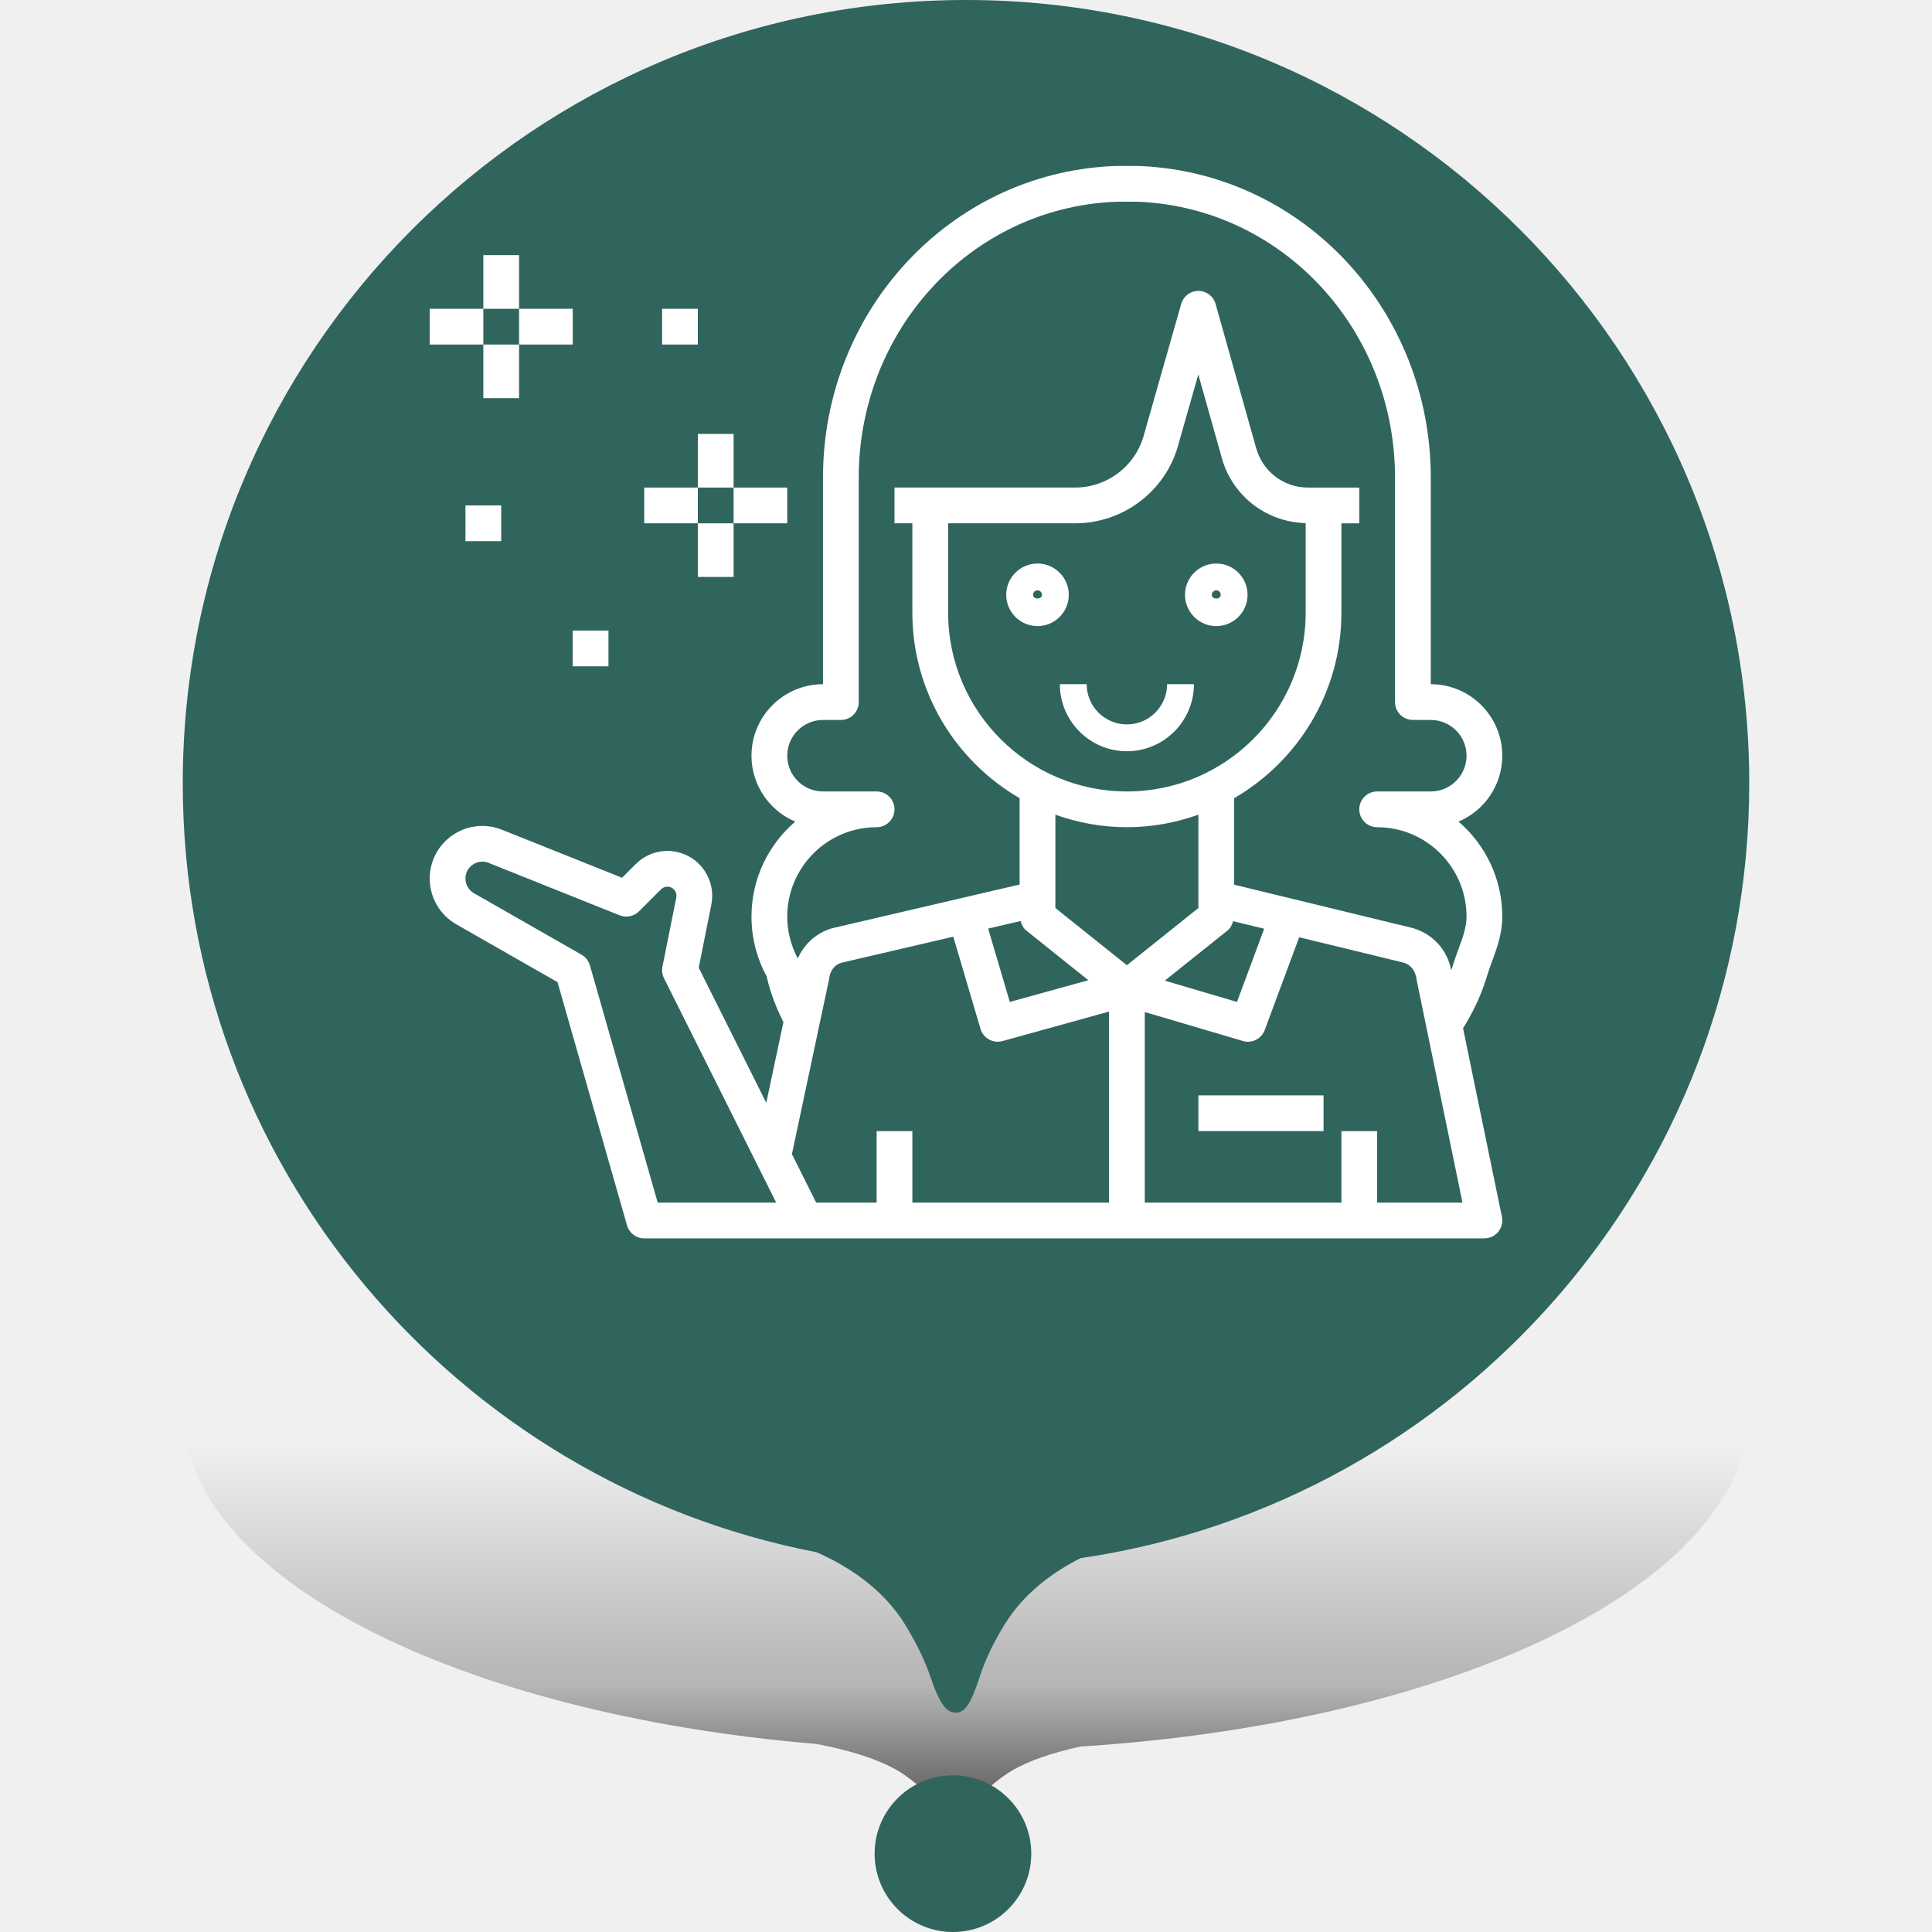
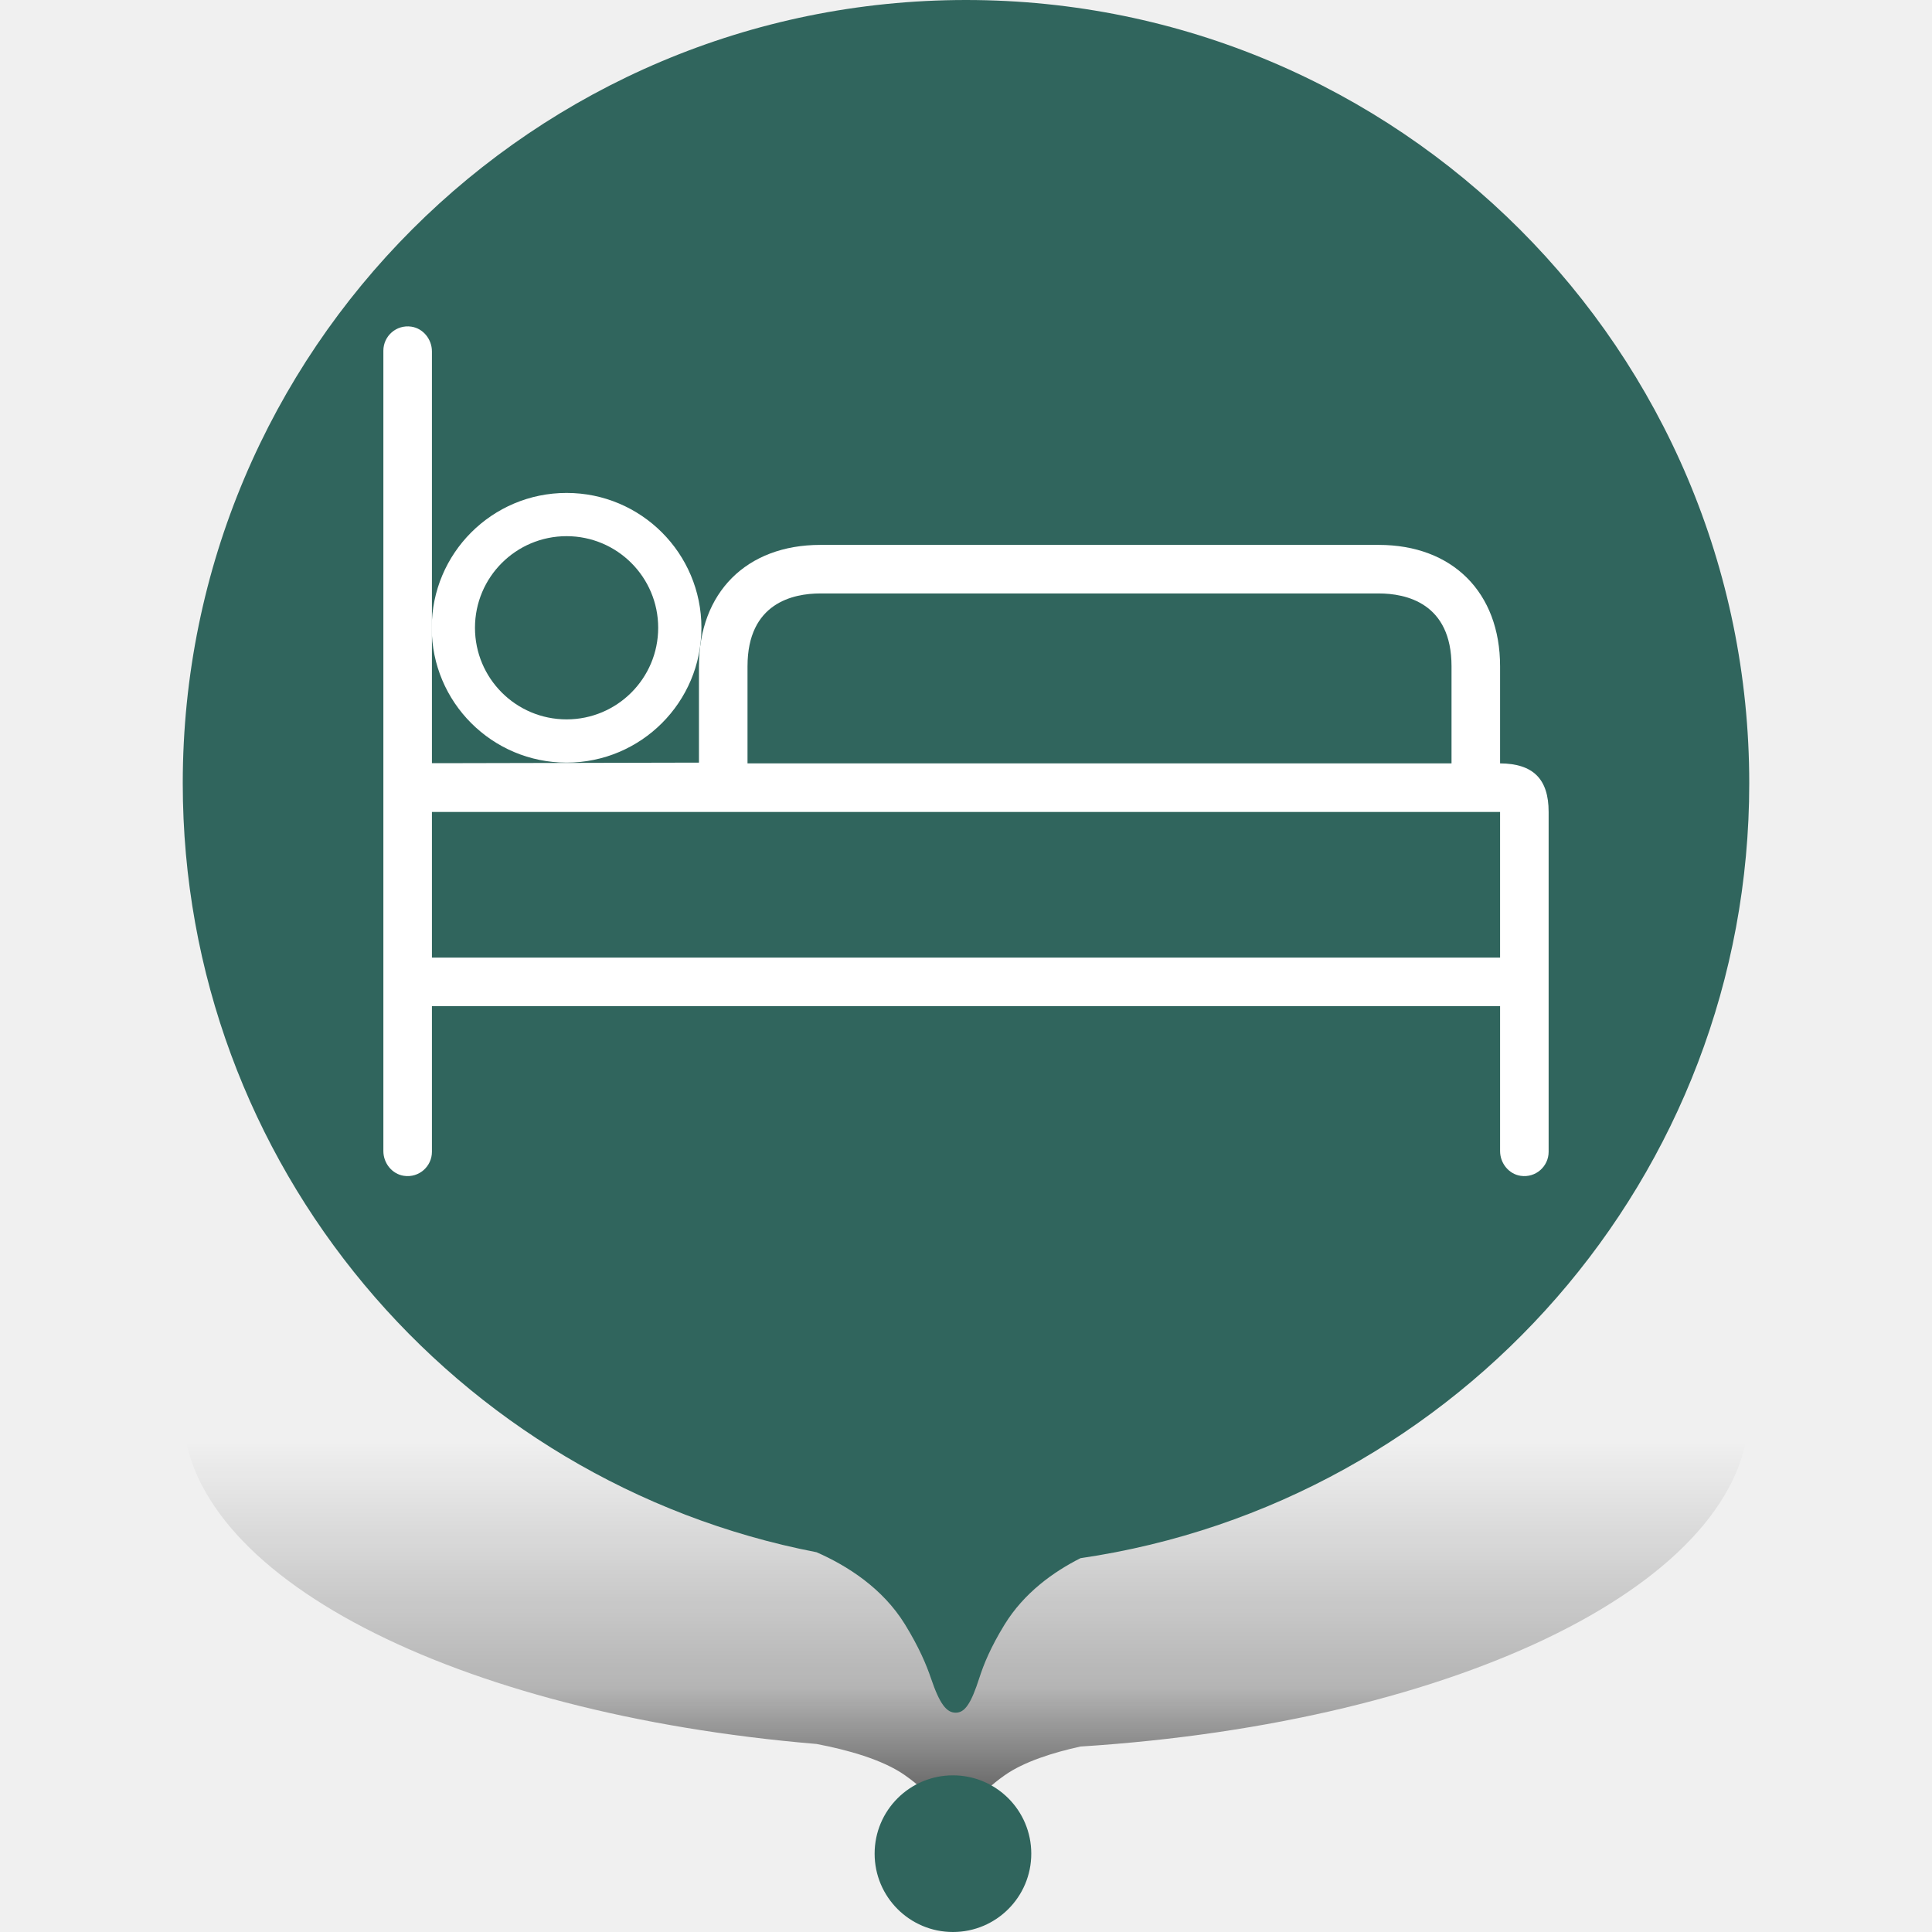
<svg xmlns="http://www.w3.org/2000/svg" width="100%" height="100%" viewBox="0 0 50 50" version="1.1" xml:space="preserve" style="fill-rule:evenodd;clip-rule:evenodd;stroke-linejoin:round;stroke-miterlimit:2;">
  <g transform="matrix(0.675676,1.96307e-33,-1.96307e-33,0.675676,4.72973,1.33227e-15)">
    <path d="M30,41C13.431,41 0,46.828 0,54.017C0,60.357 10.445,65.638 24.275,66.798C25.429,67.017 26.803,67.389 27.667,68C28.209,68.383 28.487,68.674 28.657,68.891C28.993,69.322 29.256,69.464 29.606,69.464C29.956,69.464 30.194,69.315 30.518,68.877C30.678,68.661 30.947,68.374 31.477,68C32.223,67.473 33.349,67.123 34.385,66.896C48.875,65.975 60,60.56 60,54.017C60,46.828 46.569,41 30,41Z" style="fill:url(#_Linear1);" />
    <path d="M34.385,59.682C48.875,57.56 60,45.079 60,30C60,13.431 46.569,0 30,0C13.431,0 0,13.431 0,30C0,44.611 10.445,56.782 24.275,59.454C25.429,59.96 26.803,60.818 27.667,62.225C28.209,63.108 28.487,63.778 28.657,64.279C28.993,65.273 29.256,65.6 29.606,65.6C29.956,65.6 30.194,65.257 30.518,64.247C30.678,63.749 30.947,63.087 31.477,62.225C32.223,61.01 33.349,60.205 34.385,59.682ZM29.5,74C31.157,74 32.5,72.657 32.5,71C32.5,69.343 31.157,68 29.5,68C27.843,68 26.5,69.343 26.5,71C26.5,72.657 27.843,74 29.5,74Z" style="fill:rgb(48,101,93);" />
  </g>
-   <g transform="matrix(0.0578303,0,0,0.0578303,10.1954,3.36509)">
-     <rect x="360" y="432" width="56" height="16" style="fill:white;fill-rule:nonzero;" />
-     <path d="M288,222C295.72,222 302,215.72 302,208C302,200.28 295.72,194 288,194C280.28,194 274,200.28 274,208C274,215.72 280.28,222 288,222ZM288,206C289.104,206 290,206.896 290,208C290,210.2 286,210.2 286,208C286,206.896 286.896,206 288,206Z" style="fill:white;fill-rule:nonzero;" />
-     <path d="M368,222C375.72,222 382,215.72 382,208C382,200.28 375.72,194 368,194C360.28,194 354,200.28 354,208C354,215.72 360.28,222 368,222ZM368,206C369.104,206 370,206.896 370,208C370,210.2 366,210.2 366,208C366,206.896 366.896,206 368,206Z" style="fill:white;fill-rule:nonzero;" />
-     <path d="M328,278C344.544,278 358,264.536 358,248L346,248C346,257.92 337.928,266 328,266C318.072,266 310,257.92 310,248L298,248C298,264.536 311.456,278 328,278Z" style="fill:white;fill-rule:nonzero;" />
-     <path d="M496,280C496,262.352 481.648,248 464,248L464,155.616C464,80.832 407.144,19.576 334.576,16.152C332.248,16.048 323.752,16.048 321.432,16.152C248.856,19.576 192,80.832 192,155.616L192,248C174.352,248 160,262.352 160,280C160,293.24 168.088,304.632 179.584,309.496C167.6,319.776 160,335.016 160,352C160,361.376 162.352,370.608 166.816,378.792C167.496,382.016 169.528,389.928 174.296,399.216L166.616,435.344L136.384,374.88L142.04,346.6C143.808,337.76 139.416,328.768 131.352,324.736C123.616,320.864 114.328,322.392 108.208,328.496L102.08,334.624L48.304,313.12C41.048,310.208 32.832,311.096 26.352,315.488C19.872,319.88 16,327.152 16,334.976C16,343.408 20.544,351.24 27.864,355.424L73.2,381.328L104.304,490.192C105.288,493.632 108.432,496 112,496L488,496C490.408,496 492.68,494.92 494.2,493.056C495.72,491.192 496.32,488.744 495.84,486.392L478.432,401.952C482.856,394.936 486.368,387.528 488.768,379.848L489.24,378.312C489.88,376.2 490.648,374.12 491.424,372.032C493.568,366.216 496,359.632 496,352C496,335.016 488.4,319.776 476.416,309.496C487.912,304.632 496,293.24 496,280ZM118.032,480L87.688,373.808C87.112,371.8 85.776,370.096 83.968,369.056L35.8,341.536C33.456,340.184 32,337.68 32,334.976C32,332.432 33.208,330.144 35.32,328.72C37.432,327.296 40,327.008 42.36,327.96L101.024,351.432C103.992,352.608 107.392,351.928 109.656,349.656L119.512,339.8C120.744,338.576 122.632,338.256 124.192,339.04C125.824,339.856 126.704,341.672 126.352,343.456L120.16,374.432C119.808,376.176 120.056,377.984 120.848,379.584L171.056,480L118.032,480ZM178.096,458.296L194.68,380.256C194.736,379.984 194.784,379.712 194.816,379.424C195.152,376.208 197.376,373.528 199.984,372.72L250.312,360.992L262.496,402.264C263.52,405.744 266.704,408 270.168,408C270.872,408 271.592,407.904 272.304,407.712L320,394.512L320,480L232,480L232,448L216,448L216,480L188.944,480L178.096,458.296ZM280.448,353.976C280.88,355.624 281.648,357.16 283,358.256L310.768,380.472L275.608,390.2L265.92,357.36L280.448,353.976ZM248,176L304.768,176C326.832,176 345.976,161.048 351.272,139.888L359.96,109.376L370.184,145.696C374.56,163.216 390.04,175.472 408.008,175.92L408.008,216C408.008,260.112 372.12,296 328.008,296C283.896,296 248.008,260.112 248.008,216L248.008,176L248,176ZM373,358.248C374.336,357.176 375.088,355.672 375.536,354.056L389.448,357.432L377.272,390.2L344.976,380.656L373,358.248ZM328,312C339.232,312 349.976,309.96 360,306.4L360,348.16L328,373.76L296,348.16L296,306.4C306.024,309.96 316.768,312 328,312ZM440,480L440,448L424,448L424,480L336,480L336,394.704L379.904,407.672C383.928,408.88 388.2,406.736 389.672,402.792L405.104,361.248L451.864,372.608C454.968,373.536 457.192,376.216 457.648,380.208L478.184,480L440,480ZM464,296L440,296C435.584,296 432,299.576 432,304C432,308.424 435.584,312 440,312C462.056,312 480,329.944 480,352C480,356.776 478.256,361.488 476.416,366.48C475.528,368.88 474.648,371.28 473.912,373.712L473.504,375.04C473.4,375.368 473.224,375.68 473.12,376C471.52,367.152 465.16,359.888 456.056,357.16L376,337.712L376,299.016C404.648,282.384 424,251.448 424,216.008L424,176.008L432,176.008L432,160.008L408.984,160.008C397.952,160.008 388.376,152.528 385.64,141.6L367.696,77.84C366.728,74.392 363.592,72.008 360.008,72L360,72C356.424,72 353.288,74.376 352.304,77.816L335.808,135.768C332.24,150.032 319.48,160 304.768,160L224,160L224,176L232,176L232,216C232,251.44 251.352,282.384 280,299.008L280,337.648L195.864,357.272C188.944,359.36 183.496,364.36 180.736,370.76C177.672,365.008 176,358.568 176,352C176,329.944 193.944,312 216,312C220.416,312 224,308.424 224,304C224,299.576 220.416,296 216,296L192,296C183.176,296 176,288.824 176,280C176,271.176 183.176,264 192,264L200,264C204.416,264 208,260.424 208,256L208,155.616C208,89.392 258.16,35.152 322.2,32.136C323.992,32.04 332,32.04 333.808,32.136C397.84,35.16 448,89.392 448,155.616L448,256C448,260.424 451.584,264 456,264L464,264C472.824,264 480,271.176 480,280C480,288.824 472.824,296 464,296Z" style="fill:white;fill-rule:nonzero;" />
-     <rect x="136" y="176" width="16" height="24" style="fill:white;fill-rule:nonzero;" />
-     <rect x="112" y="160" width="24" height="16" style="fill:white;fill-rule:nonzero;" />
-     <rect x="136" y="136" width="16" height="24" style="fill:white;fill-rule:nonzero;" />
-     <rect x="152" y="160" width="24" height="16" style="fill:white;fill-rule:nonzero;" />
-     <rect x="40" y="96" width="16" height="24" style="fill:white;fill-rule:nonzero;" />
-     <rect x="16" y="80" width="24" height="16" style="fill:white;fill-rule:nonzero;" />
-     <rect x="40" y="56" width="16" height="24" style="fill:white;fill-rule:nonzero;" />
-     <rect x="56" y="80" width="24" height="16" style="fill:white;fill-rule:nonzero;" />
-     <rect x="120" y="80" width="16" height="16" style="fill:white;fill-rule:nonzero;" />
-     <rect x="32" y="168" width="16" height="16" style="fill:white;fill-rule:nonzero;" />
-     <rect x="80" y="224" width="16" height="16" style="fill:white;fill-rule:nonzero;" />
+   <g transform="matrix(0.0589001,0,0,0.0589001,9.92159,17.9696)">
+     <g transform="matrix(1,0,0,1,0,-231)">
+       <path d="M490.667,261.334L490.667,218.667C490.667,186.24 469.76,165.334 437.334,165.334L192,165.334C159.573,165.334 138.667,186.241 138.667,218.667L138.667,261L34.88,261.227L21.333,261.227L21.333,80.32C21.333,74.987 17.493,70.187 12.266,69.44C5.653,68.48 0,73.6 0,80L0,431.68C0,437.013 3.84,441.813 9.067,442.56C15.68,443.52 21.334,438.4 21.334,432L21.334,368L490.667,368L490.667,431.68C490.667,437.013 494.507,441.813 499.734,442.56C506.347,443.52 512,438.4 512,432L512,282.667C512,268.16 505.173,261.44 490.667,261.334ZM160,218.667C160,190.827 180.053,186.667 192,186.667L437.333,186.667C449.28,186.667 469.333,190.827 469.333,218.667L469.333,261.334L160,261.334L160,218.667ZM490.666,346.667L21.333,346.667L21.333,282.667L490.666,282.667L490.666,346.667Z" style="fill:white;fill-rule:nonzero;" />
+     </g>
+     <g transform="matrix(1,0,0,1,0,-231)">
+       <path d="M80.5,142.5C47.777,142.5 21.25,169.027 21.25,201.75C21.25,234.473 47.777,261 80.5,261C113.223,261 139.75,234.473 139.75,201.75C139.75,169.027 113.223,142.5 80.5,142.5ZM80.5,242C58.271,242 40.25,223.979 40.25,201.75C40.25,179.521 58.271,161.5 80.5,161.5C102.729,161.5 120.75,179.521 120.75,201.75C120.75,223.979 102.73,242 80.5,242Z" style="fill:white;fill-rule:nonzero;" />
+     </g>
  </g>
  <g id="Out_line">
    </g>
  <defs>
    <linearGradient id="_Linear1" x1="0" y1="0" x2="1" y2="0" gradientUnits="userSpaceOnUse" gradientTransform="matrix(1.14921e-15,-18.768,18.768,1.14921e-15,29.6057,74)">
      <stop offset="0" style="stop-color:black;stop-opacity:1" />
      <stop offset="0.5" style="stop-color:black;stop-opacity:0.251" />
      <stop offset="1" style="stop-color:black;stop-opacity:0" />
    </linearGradient>
  </defs>
</svg>
